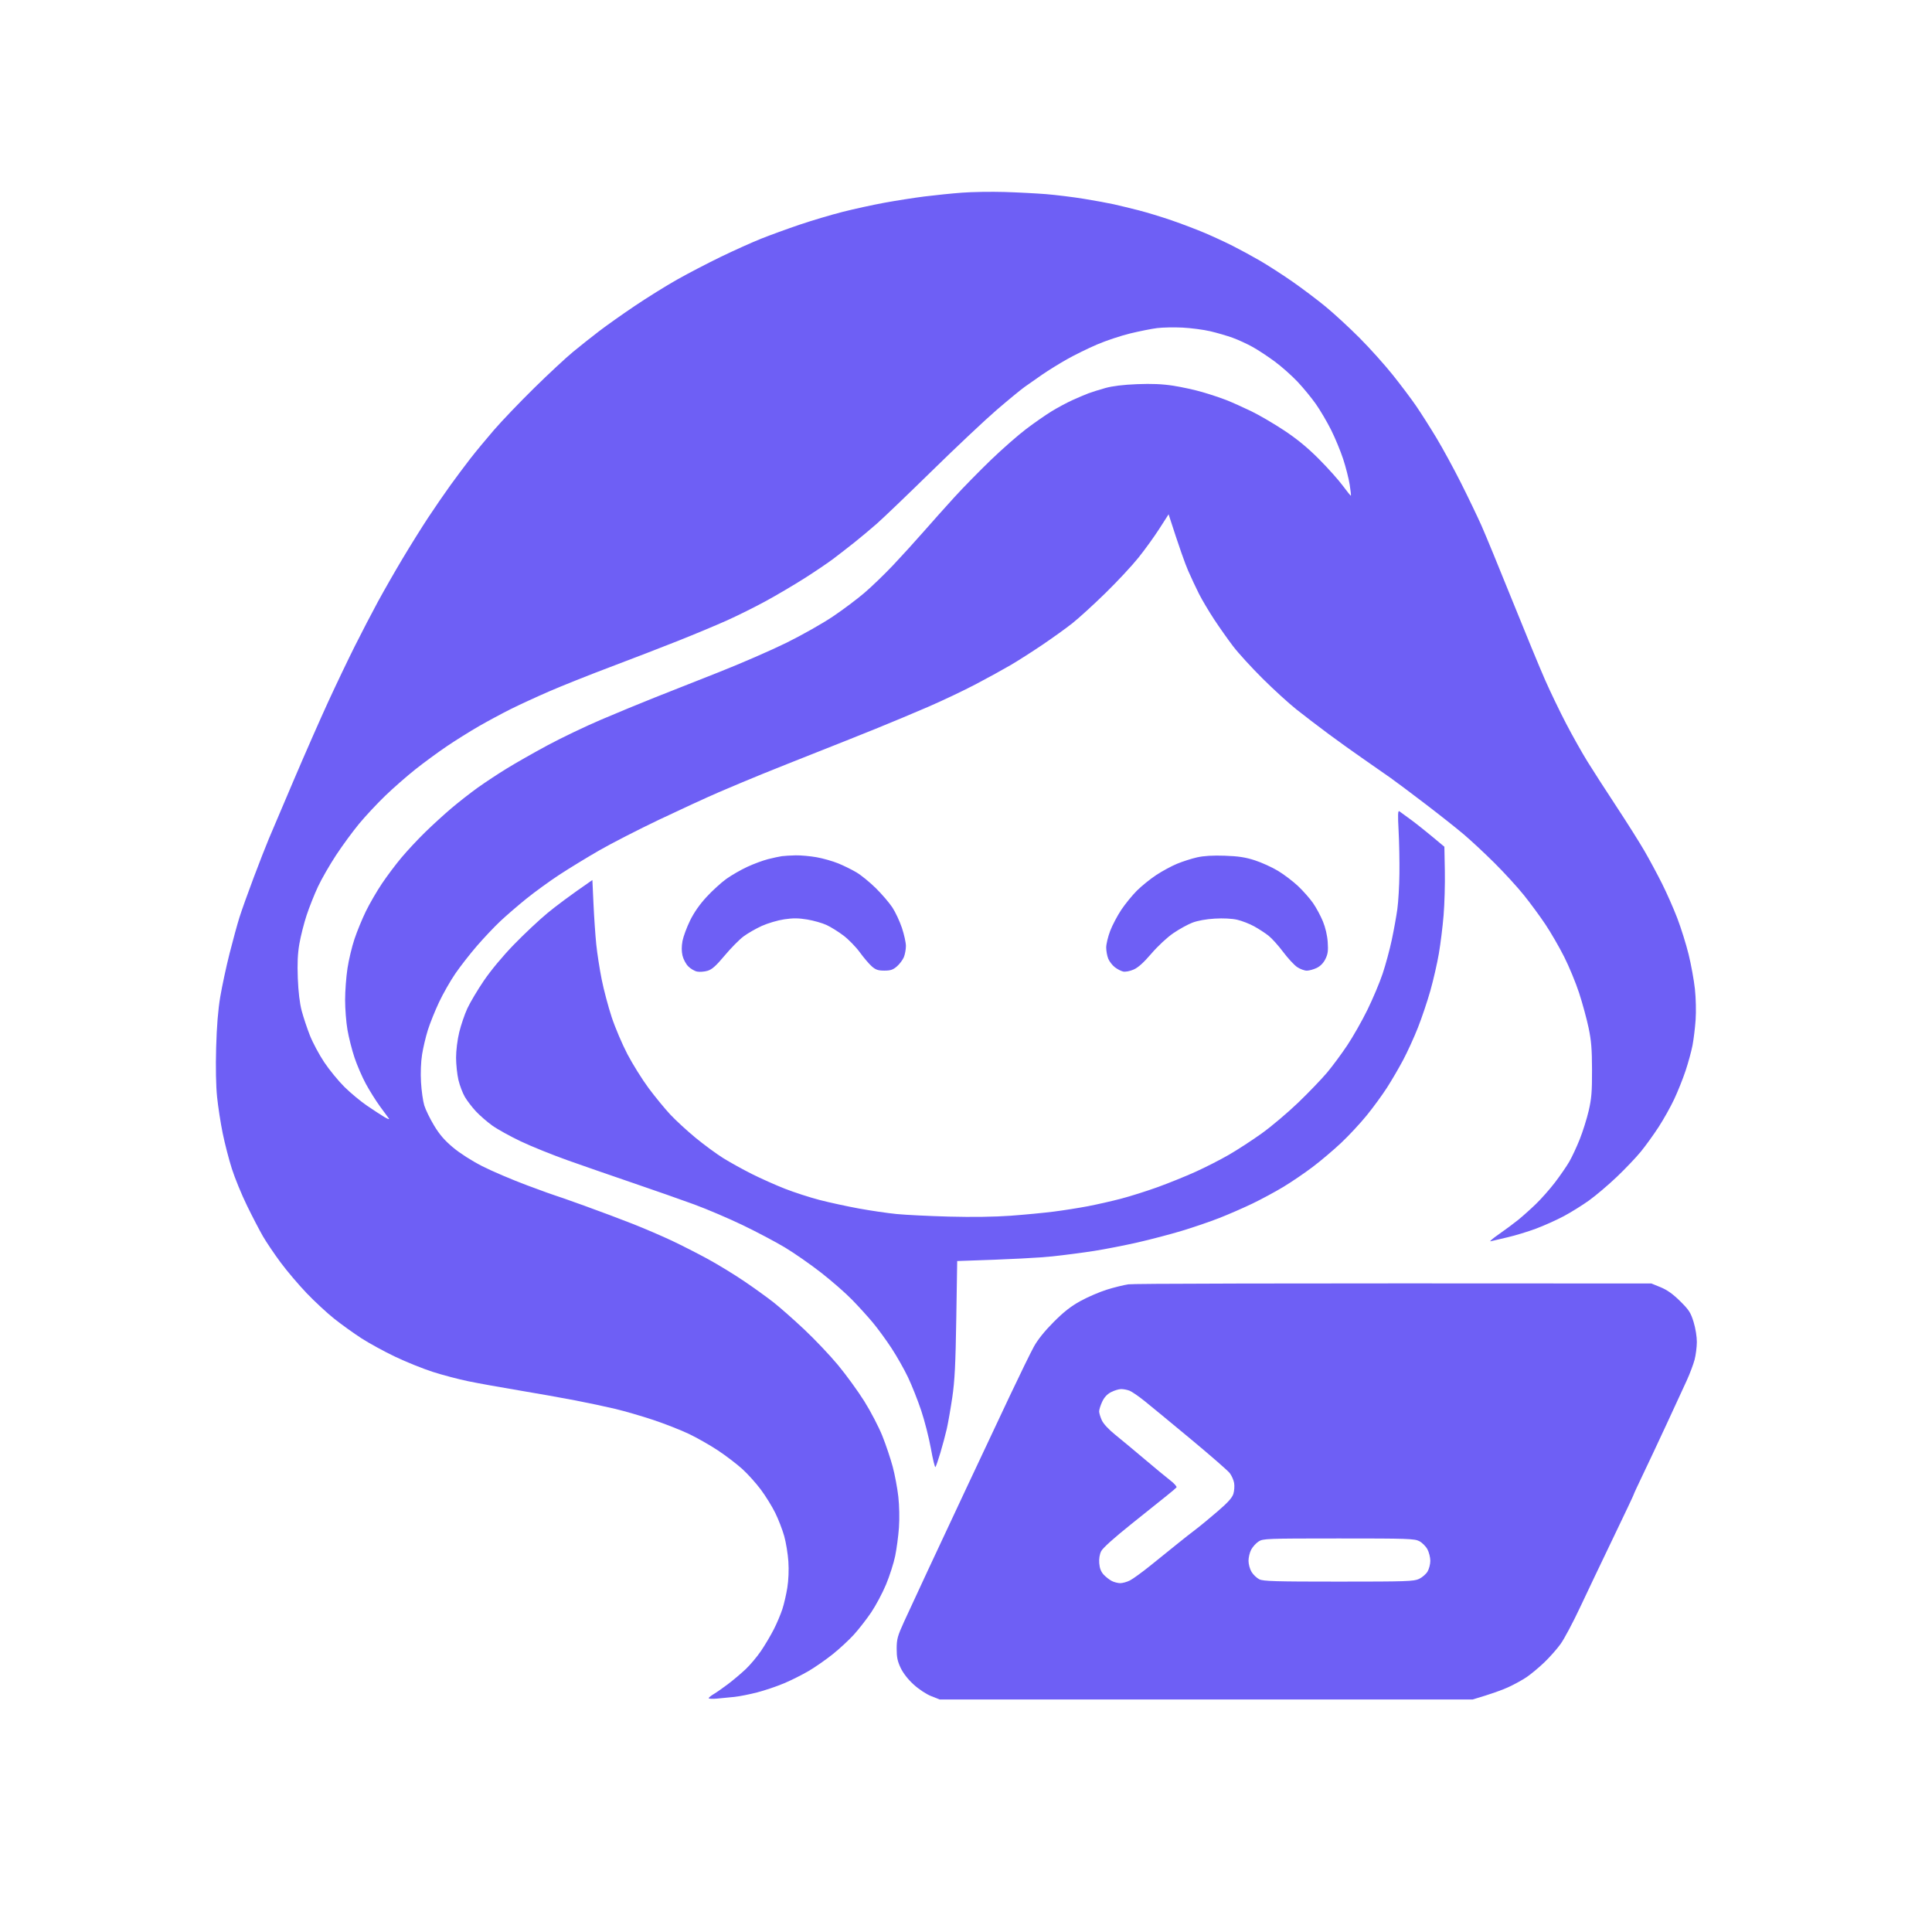
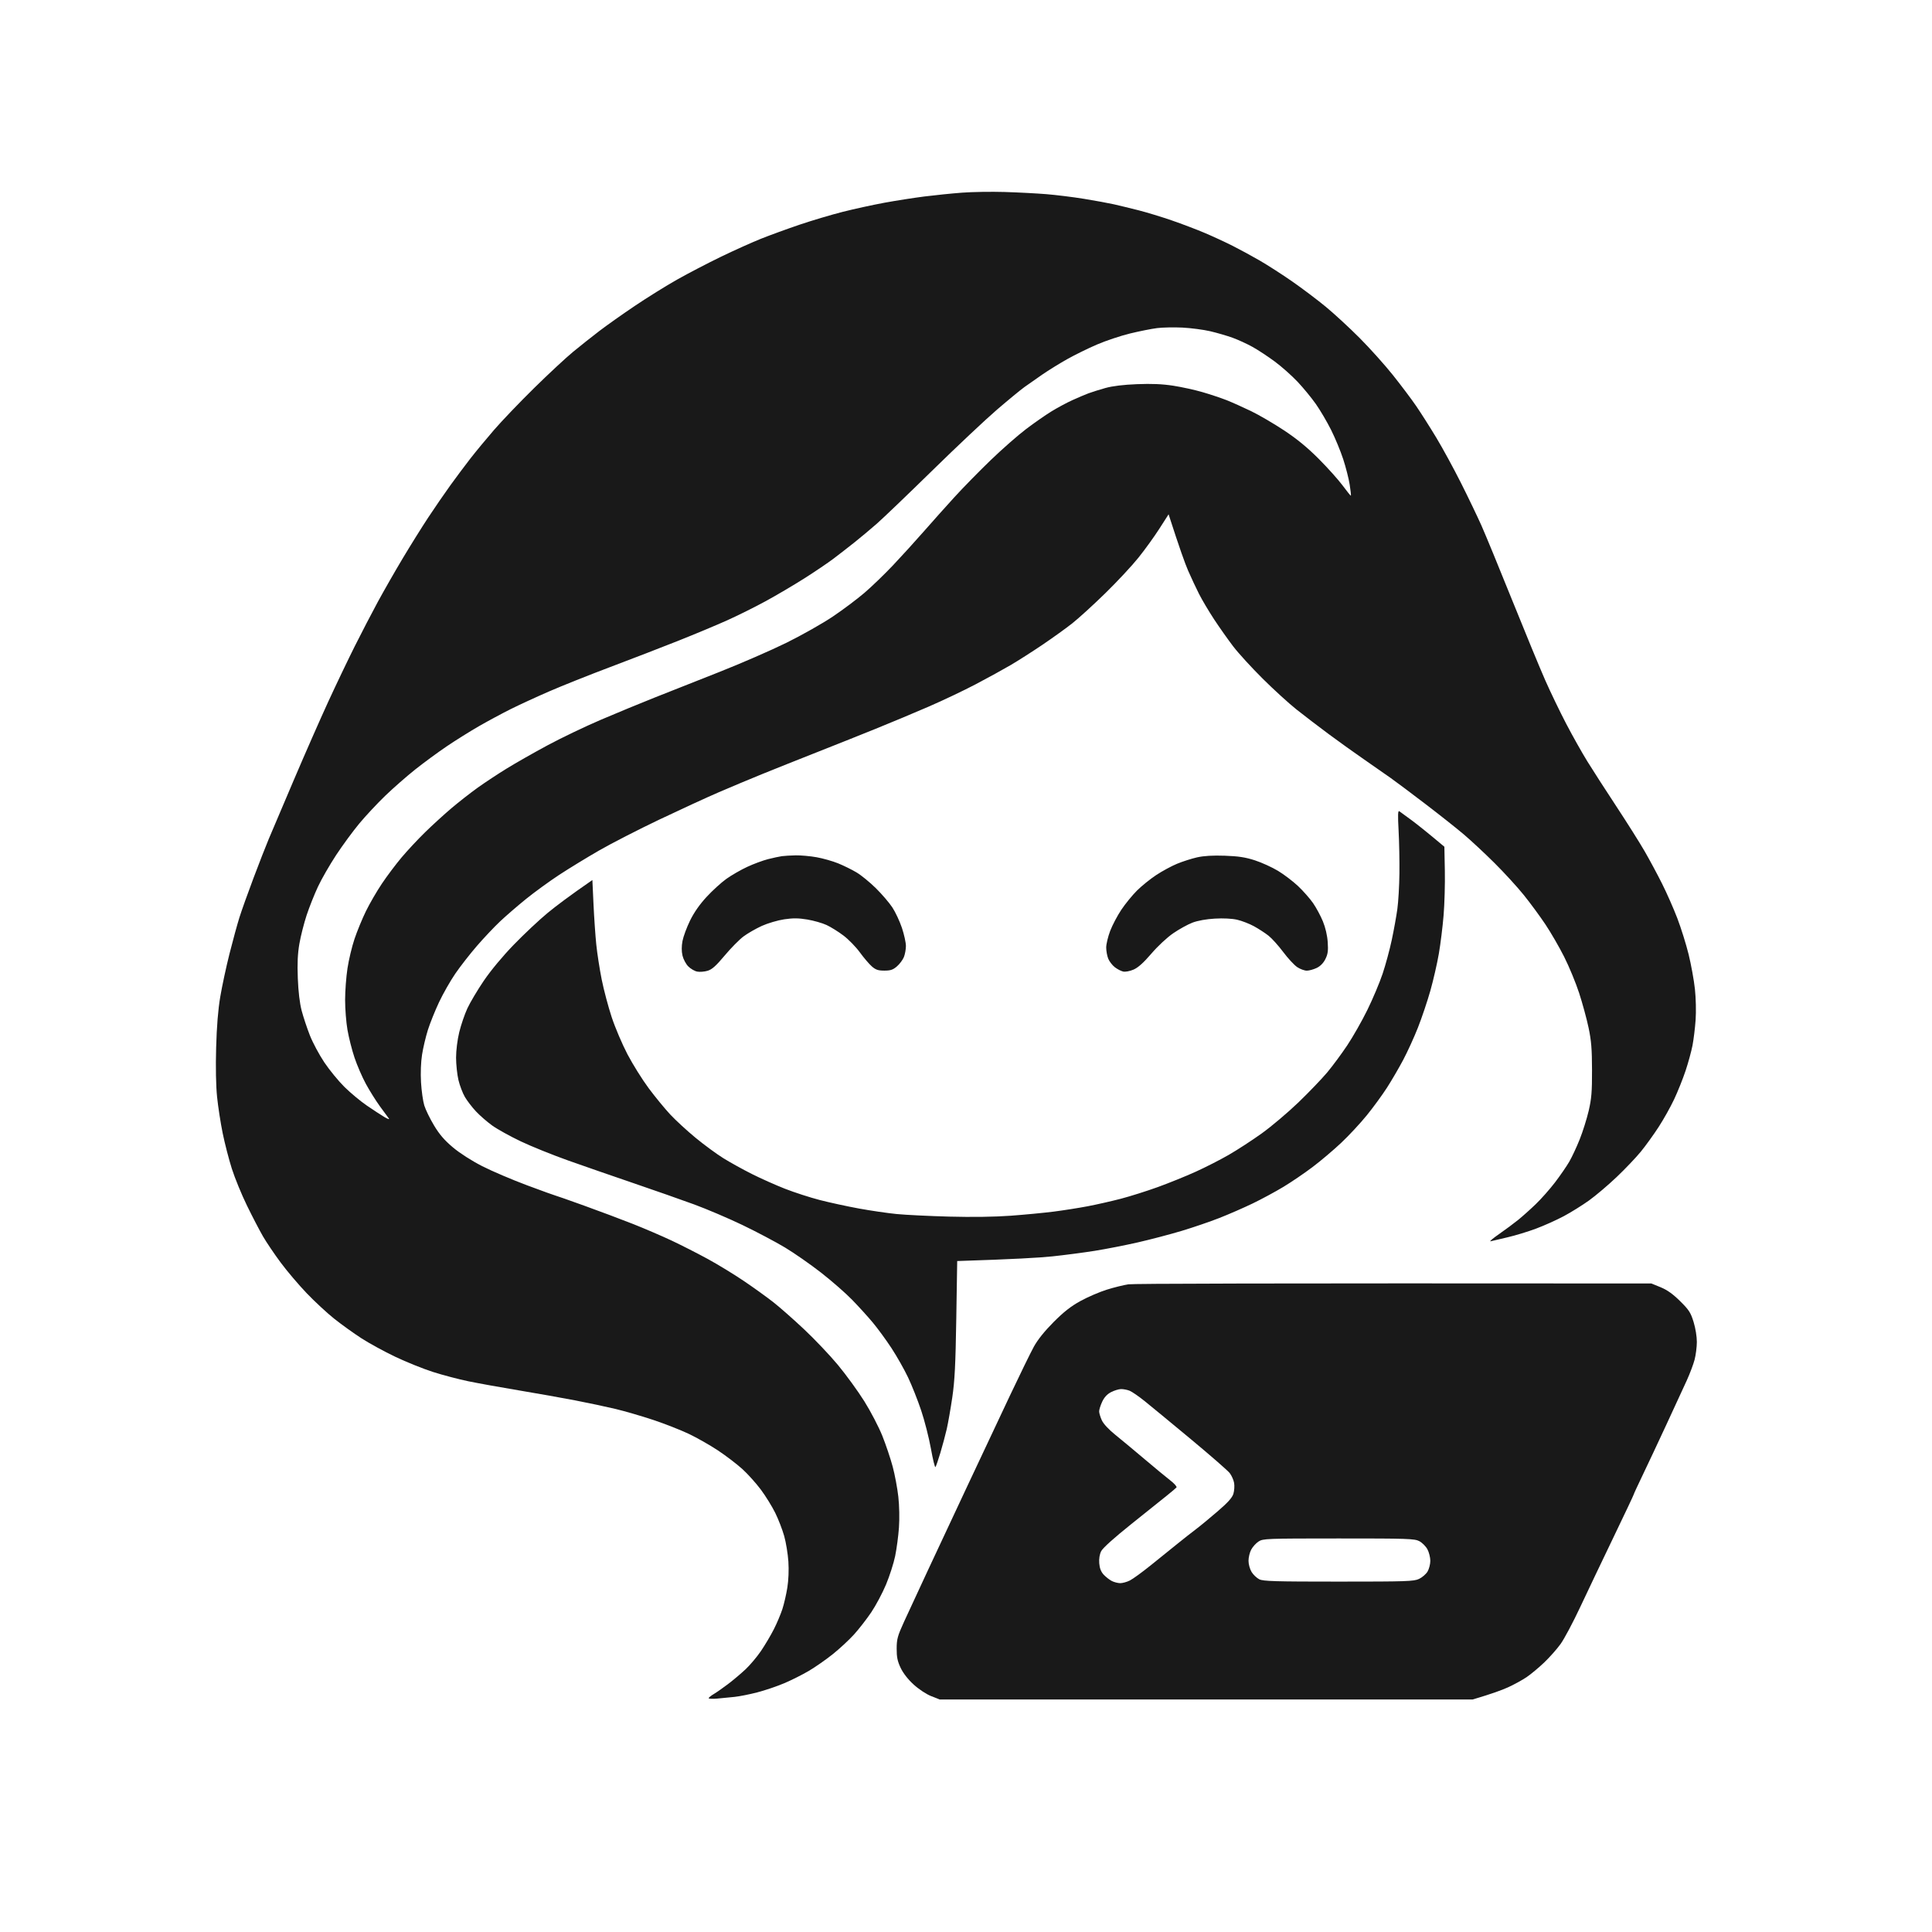
<svg xmlns="http://www.w3.org/2000/svg" width="1254" height="1254" viewBox="0 0 1254 1254" fill="none">
-   <path opacity="0.99" fill-rule="evenodd" clip-rule="evenodd" d="M652 124.61C660.52 124.87 672.67 125.5 679 126.01C685.33 126.52 696.35 127.88 703.5 129.04C710.65 130.2 719.42 131.81 723 132.61C726.58 133.42 733.77 135.17 739 136.49C744.23 137.82 753.9 140.77 760.5 143.04C767.1 145.31 776.77 148.99 782 151.21C787.23 153.43 795.33 157.17 800 159.53C804.67 161.89 812.65 166.22 817.73 169.16C822.8 172.1 832.25 178.18 838.73 182.68C845.2 187.18 855 194.57 860.5 199.1C866 203.63 875.92 212.77 882.53 219.42C889.15 226.06 898.87 236.9 904.13 243.5C909.39 250.1 916.16 259.1 919.17 263.5C922.19 267.9 928.06 277.13 932.21 284C936.36 290.88 943.59 304.15 948.29 313.5C952.99 322.85 958.93 335.23 961.51 341C964.08 346.77 973.07 368.6 981.48 389.5C989.89 410.4 999.55 433.8 1002.95 441.5C1006.35 449.2 1012.47 461.91 1016.56 469.75C1020.65 477.59 1026.85 488.61 1030.34 494.25C1033.82 499.89 1042.3 513.05 1049.19 523.5C1056.07 533.95 1064.3 547 1067.47 552.5C1070.65 558 1075.73 567.45 1078.76 573.5C1081.8 579.55 1086.27 589.67 1088.69 596C1091.11 602.33 1094.42 612.9 1096.04 619.5C1097.66 626.1 1099.5 636.23 1100.12 642C1100.76 647.95 1100.95 656.62 1100.57 662C1100.2 667.23 1099.29 674.65 1098.56 678.5C1097.82 682.35 1095.79 689.77 1094.05 695C1092.31 700.23 1088.97 708.55 1086.64 713.5C1084.31 718.45 1079.78 726.55 1076.56 731.5C1073.35 736.45 1068.15 743.65 1065.01 747.5C1061.86 751.35 1054.79 758.77 1049.29 764C1043.8 769.23 1035.74 776.05 1031.4 779.17C1027.05 782.29 1019.67 786.89 1015 789.38C1010.33 791.87 1002.23 795.51 997 797.46C991.77 799.42 983.45 801.95 978.5 803.09C973.55 804.23 968.6 805.39 967.5 805.68C966.4 805.97 968.88 803.86 973 800.99C977.13 798.12 982.75 793.94 985.5 791.71C988.25 789.48 993.35 784.92 996.82 781.57C1000.3 778.23 1005.9 771.9 1009.27 767.5C1012.63 763.1 1016.82 757.02 1018.57 754C1020.32 750.98 1023.37 744.45 1025.34 739.5C1027.32 734.55 1029.94 726.23 1031.16 721C1033 713.11 1033.37 708.62 1033.33 694.5C1033.3 680.88 1032.86 675.41 1031.08 667C1029.86 661.23 1027.1 651.1 1024.95 644.5C1022.8 637.9 1018.43 627.33 1015.23 621C1012.04 614.67 1006.57 605.23 1003.08 600C999.59 594.77 993.31 586.24 989.12 581.02C984.93 575.81 976.33 566.4 970 560.12C963.67 553.83 954.73 545.5 950.12 541.6C945.52 537.69 934.38 528.87 925.38 522C916.38 515.12 906.2 507.5 902.76 505.05C899.32 502.6 891.55 497.18 885.5 493.01C879.45 488.84 869.1 481.43 862.5 476.54C855.9 471.64 846.45 464.42 841.5 460.49C836.55 456.56 826.65 447.53 819.5 440.42C812.35 433.31 803.75 423.9 800.39 419.5C797.04 415.1 791.48 407.23 788.04 402C784.61 396.77 780.2 389.35 778.25 385.5C776.31 381.65 773.14 374.9 771.22 370.5C769.3 366.1 765.65 356.05 758.5 333.82L752.51 343.16C749.22 348.3 743.1 356.77 738.9 362C734.71 367.23 725.03 377.61 717.39 385.07C709.75 392.53 700.12 401.31 696 404.57C691.87 407.83 683.09 414.14 676.5 418.59C669.9 423.05 660.67 428.93 656 431.67C651.33 434.41 641.2 439.98 633.5 444.03C625.8 448.09 611.85 454.72 602.5 458.76C593.15 462.81 577.63 469.3 568 473.19C558.38 477.08 541.05 483.99 529.5 488.54C517.95 493.09 502.2 499.38 494.5 502.51C486.8 505.64 474.2 510.92 466.5 514.24C458.8 517.56 441.48 525.53 428 531.94C414.52 538.36 396.98 547.36 389 551.94C381.02 556.53 369.32 563.68 363 567.82C356.68 571.97 347.01 578.99 341.52 583.43C336.03 587.87 328.44 594.42 324.65 598C320.85 601.58 314.05 608.77 309.53 614C305.01 619.23 298.69 627.33 295.5 632C292.3 636.67 287.56 645 284.97 650.5C282.38 656 279.12 664.1 277.73 668.5C276.34 672.9 274.64 680.1 273.95 684.5C273.18 689.39 272.92 696.39 273.27 702.5C273.59 708 274.54 714.75 275.39 717.5C276.23 720.25 279.07 726.09 281.71 730.47C285.23 736.34 288.48 740.11 294 744.75C298.51 748.54 306.08 753.39 313 756.92C319.32 760.15 332.49 765.76 342.25 769.4C352.01 773.03 360.23 776 360.5 776C360.77 776 369.21 778.96 379.25 782.58C389.29 786.2 403.57 791.56 411 794.5C418.43 797.44 429.68 802.28 436 805.25C442.32 808.23 452.9 813.62 459.5 817.22C466.1 820.83 476.68 827.29 483 831.58C489.32 835.86 497.88 842.02 502 845.26C506.13 848.5 515.09 856.4 521.93 862.83C528.77 869.25 538.66 879.67 543.91 886C549.16 892.33 556.85 902.9 560.99 909.5C565.13 916.1 570.4 926.23 572.71 932C575.01 937.78 578.04 946.78 579.43 952C580.83 957.22 582.47 966 583.08 971.5C583.73 977.35 583.89 985.65 583.48 991.5C583.09 997 581.98 1005.33 581.02 1010C580.06 1014.67 577.38 1023 575.08 1028.5C572.78 1034 568.46 1042.1 565.5 1046.5C562.53 1050.9 557.49 1057.38 554.3 1060.91C551.11 1064.43 544.9 1070.18 540.5 1073.7C536.1 1077.21 529.13 1082.08 525 1084.51C520.88 1086.95 513.67 1090.56 509 1092.54C504.32 1094.52 496.45 1097.19 491.5 1098.47C486.55 1099.75 479.91 1101.07 476.75 1101.4C473.59 1101.73 468.52 1102.22 465.5 1102.5C462.48 1102.78 459.99 1102.66 459.99 1102.25C459.98 1101.84 461.44 1100.64 463.24 1099.58C465.03 1098.52 469.2 1095.61 472.5 1093.11C475.8 1090.61 480.92 1086.3 483.88 1083.53C486.83 1080.76 491.39 1075.35 494 1071.5C496.6 1067.65 500.33 1061.35 502.28 1057.5C504.24 1053.65 506.71 1047.8 507.79 1044.5C508.87 1041.2 510.33 1034.9 511.03 1030.5C511.81 1025.61 512.08 1019.01 511.71 1013.5C511.37 1008.55 510.16 1001.12 509 997C507.84 992.87 505.23 986.12 503.2 982C501.17 977.87 497 971.12 493.94 967C490.88 962.87 485.48 956.85 481.94 953.61C478.4 950.38 471.23 944.9 466 941.43C460.77 937.97 452.23 933.12 447 930.64C441.77 928.16 431.43 924.11 424 921.63C416.57 919.16 405.55 915.95 399.5 914.5C393.45 913.06 381.75 910.57 373.5 908.98C365.25 907.38 348.82 904.46 337 902.49C325.18 900.52 310.32 897.84 304 896.54C297.68 895.23 287.32 892.51 281 890.48C274.68 888.46 263.65 884.02 256.5 880.61C249.35 877.2 239.45 871.79 234.5 868.58C229.55 865.37 221.68 859.71 217 856C212.32 852.28 204.25 844.8 199.05 839.37C193.86 833.94 186.27 825 182.19 819.5C178.11 814 172.94 806.35 170.7 802.5C168.47 798.65 163.79 789.65 160.3 782.5C156.81 775.35 152.38 764.55 150.46 758.5C148.54 752.45 145.87 742.1 144.53 735.5C143.18 728.9 141.55 718.33 140.9 712C140.16 704.79 139.93 692.85 140.29 680C140.67 666.2 141.54 655.41 142.96 647C144.12 640.12 146.82 627.52 148.97 619C151.12 610.48 154.02 599.9 155.4 595.5C156.78 591.1 160.88 579.62 164.51 570C168.13 560.37 172.61 548.9 174.46 544.5C176.31 540.1 183.67 522.77 190.82 506C197.97 489.23 207.97 466.5 213.03 455.5C218.09 444.5 225.84 428.3 230.24 419.5C234.65 410.7 241.43 397.65 245.31 390.5C249.2 383.35 256.41 370.75 261.34 362.5C266.27 354.25 273.71 342.32 277.88 336C282.05 329.68 288.55 320.23 292.32 315C296.09 309.77 301.95 301.94 305.34 297.58C308.73 293.22 315.61 284.9 320.64 279.08C325.67 273.26 337.37 261.04 346.64 251.92C355.91 242.8 367.32 232.19 372 228.34C376.68 224.49 384.32 218.42 389 214.85C393.68 211.27 404.02 203.95 412 198.58C419.98 193.2 432.35 185.5 439.5 181.47C446.65 177.43 459.48 170.76 468 166.63C476.52 162.51 488.23 157.25 494 154.94C499.77 152.64 511.02 148.54 519 145.83C526.98 143.13 539.58 139.38 547 137.5C554.42 135.62 566.58 132.97 574 131.6C581.42 130.24 593.13 128.4 600 127.53C606.88 126.66 617.9 125.54 624.5 125.05C631.1 124.55 643.48 124.36 652 124.61ZM733.5 216.45C727.45 217.92 717.77 221.15 712 223.63C706.23 226.11 697.45 230.42 692.5 233.22C687.55 236.01 680.35 240.47 676.5 243.13C672.65 245.79 667.48 249.41 665 251.18C662.52 252.95 654.45 259.59 647.05 265.95C639.66 272.3 620.75 290.1 605.03 305.5C589.31 320.9 573.08 336.44 568.97 340.04C564.86 343.63 558.35 349.07 554.5 352.13C550.65 355.19 544.58 359.9 541 362.61C537.42 365.32 528.88 371.1 522 375.46C515.13 379.81 503.88 386.45 497 390.19C490.13 393.94 478.88 399.53 472 402.63C465.13 405.72 450.73 411.74 440 416C429.27 420.26 409.48 427.91 396 432.98C382.52 438.06 364.75 445.15 356.5 448.74C348.25 452.32 337 457.51 331.5 460.25C326 463 316.77 467.96 311 471.27C305.23 474.59 295.78 480.49 290 484.4C284.23 488.3 275.01 495.08 269.5 499.45C264 503.83 255.27 511.48 250.1 516.45C244.94 521.43 237.34 529.55 233.23 534.5C229.11 539.45 222.34 548.67 218.17 555C214.01 561.33 208.7 570.55 206.39 575.5C204.07 580.45 200.76 588.77 199.03 594C197.31 599.23 195.19 607.55 194.33 612.5C193.2 619.03 192.92 625.2 193.3 635C193.64 643.68 194.53 651.18 195.8 656C196.89 660.12 199.28 667.33 201.12 672C202.95 676.67 207.16 684.55 210.47 689.5C213.78 694.45 219.68 701.65 223.57 705.5C227.47 709.35 233.99 714.78 238.08 717.57C242.16 720.36 247.3 723.72 249.5 725.03C251.7 726.34 253 726.76 252.39 725.96C251.77 725.16 249.14 721.58 246.54 718C243.94 714.42 239.86 707.9 237.47 703.5C235.08 699.1 231.77 691.45 230.11 686.5C228.45 681.55 226.4 673.45 225.54 668.5C224.68 663.55 223.99 654.77 224 649C224 643.23 224.7 634 225.54 628.5C226.37 623 228.42 614.45 230.08 609.5C231.73 604.55 235.06 596.45 237.47 591.5C239.88 586.55 244.58 578.45 247.91 573.5C251.23 568.55 256.98 560.9 260.69 556.5C264.39 552.1 271.26 544.74 275.96 540.15C280.66 535.56 288.33 528.56 293 524.6C297.68 520.63 305.33 514.65 310 511.3C314.68 507.95 323.23 502.3 329 498.76C334.77 495.21 346.7 488.43 355.5 483.7C364.3 478.97 379.83 471.53 390 467.18C400.18 462.83 415.93 456.33 425 452.73C434.08 449.14 452.98 441.66 467 436.12C481.02 430.58 500.6 422.06 510.5 417.18C520.4 412.29 533.9 404.66 540.5 400.22C547.1 395.78 556.35 388.85 561.05 384.82C565.76 380.79 574.08 372.77 579.55 366.99C585.02 361.21 594 351.34 599.5 345.06C605 338.77 614.05 328.65 619.6 322.57C625.16 316.48 635.73 305.69 643.1 298.59C650.47 291.5 660.77 282.45 666 278.49C671.23 274.53 678.65 269.36 682.5 267C686.35 264.64 692.42 261.37 696 259.75C699.58 258.12 704.3 256.12 706.5 255.29C708.7 254.47 713.65 252.91 717.5 251.84C722.08 250.56 729.16 249.7 738 249.35C747.58 248.97 754.4 249.26 761.5 250.35C767 251.2 775.55 253.07 780.5 254.52C785.45 255.96 792.42 258.28 796 259.68C799.58 261.09 806.77 264.3 812 266.83C817.23 269.36 826.9 275.01 833.5 279.39C841.89 284.95 848.67 290.52 856.04 297.92C861.84 303.74 868.81 311.53 871.54 315.23C874.27 318.94 876.64 321.86 876.82 321.73C876.99 321.6 876.64 318.35 876.03 314.5C875.42 310.65 873.53 303.23 871.82 298C870.11 292.77 866.57 284.23 863.95 279C861.33 273.77 856.89 266.24 854.09 262.25C851.29 258.26 845.96 251.77 842.25 247.83C838.54 243.89 831.9 237.99 827.5 234.73C823.1 231.46 816.58 227.16 813 225.18C809.42 223.19 803.58 220.5 800 219.21C796.42 217.92 789.9 216.02 785.5 214.99C781.1 213.97 773 212.91 767.5 212.63C762 212.36 754.58 212.51 751 212.96C747.42 213.41 739.55 214.98 733.5 216.45ZM908.28 526.57C908.95 527 912.65 529.71 916.5 532.58C920.35 535.46 926.65 540.47 937.5 549.59L937.8 565.05C937.97 573.55 937.61 586.58 937 594C936.39 601.42 935 612.67 933.91 619C932.82 625.33 930.35 636.12 928.41 643C926.46 649.87 922.83 660.67 920.33 667C917.83 673.33 913.52 682.77 910.74 688C907.96 693.23 903.24 701.33 900.23 706C897.23 710.67 891.34 718.74 887.14 723.91C882.94 729.09 875.45 737.14 870.5 741.8C865.55 746.46 857.23 753.5 852 757.45C846.77 761.4 838.23 767.22 833 770.37C827.77 773.53 818.77 778.38 813 781.16C807.23 783.94 797.55 788.16 791.5 790.54C785.45 792.92 774.42 796.69 767 798.92C759.58 801.15 746.75 804.52 738.5 806.4C730.25 808.28 717.65 810.75 710.5 811.88C703.35 813.02 690.98 814.63 683 815.48C675.02 816.32 657.88 817.34 621.29 818.5L620.69 856C620.21 885.81 619.68 896.27 618.1 907C617 914.42 615.39 923.65 614.51 927.5C613.62 931.35 611.76 938.33 610.36 943C608.97 947.67 607.53 951.83 607.16 952.22C606.8 952.62 605.47 947.22 604.22 940.22C602.96 933.23 600.13 922.1 597.91 915.5C595.7 908.9 591.86 899.23 589.38 894C586.89 888.77 582.05 880.23 578.62 875C575.19 869.77 569.76 862.35 566.56 858.5C563.35 854.65 557.3 847.98 553.11 843.68C548.93 839.37 539.88 831.46 533 826.09C526.13 820.72 515.55 813.35 509.5 809.71C503.45 806.08 491.08 799.54 482 795.17C472.93 790.81 458.75 784.77 450.5 781.74C442.25 778.72 424.7 772.56 411.5 768.06C398.3 763.56 379.18 756.93 369 753.32C358.83 749.71 344.88 744.09 338 740.81C331.13 737.54 322.8 732.93 319.5 730.56C316.2 728.19 311.45 724.06 308.94 721.38C306.43 718.69 303.19 714.48 301.74 712C300.29 709.52 298.41 704.58 297.56 701C296.72 697.42 296.03 690.9 296.02 686.5C296.02 681.82 296.87 674.97 298.07 670C299.2 665.33 301.58 658.35 303.36 654.5C305.15 650.65 309.95 642.56 314.05 636.53C318.58 629.86 326.2 620.7 333.5 613.16C340.1 606.35 349.94 597.11 355.36 592.63C360.79 588.16 369.56 581.51 384.5 571.2L385.22 586.85C385.62 595.46 386.43 607.23 387.02 613C387.61 618.77 389.19 629.01 390.54 635.75C391.89 642.49 394.82 653.51 397.04 660.25C399.27 666.99 403.88 677.83 407.29 684.34C410.71 690.85 416.9 700.75 421.05 706.34C425.21 711.93 431.51 719.6 435.05 723.4C438.6 727.19 446 734 451.5 738.53C457 743.06 465.1 749.01 469.5 751.75C473.9 754.48 482.23 759.09 488 761.99C493.77 764.89 503.45 769.21 509.5 771.58C515.55 773.95 525.67 777.23 532 778.87C538.33 780.51 549.8 783 557.5 784.41C565.2 785.82 576.23 787.43 582 787.99C587.77 788.56 603.08 789.31 616 789.66C630.96 790.06 645.5 789.85 656 789.09C665.08 788.42 677.67 787.22 684 786.41C690.33 785.6 700.23 784.04 706 782.94C711.77 781.84 721.45 779.65 727.5 778.07C733.55 776.49 744.35 773.08 751.5 770.49C758.65 767.9 769.67 763.44 776 760.57C782.33 757.71 792 752.78 797.5 749.61C803 746.45 812.64 740.18 818.92 735.68C825.2 731.18 835.94 722.1 842.8 715.5C849.65 708.9 858.07 700.12 861.51 696C864.96 691.87 870.78 684 874.45 678.5C878.13 673 884.01 662.65 887.52 655.5C891.03 648.35 895.49 637.77 897.42 632C899.35 626.23 902.03 616.33 903.37 610C904.71 603.67 906.34 594.67 906.98 590C907.62 585.33 908.23 574.98 908.32 567C908.42 559.02 908.18 546.49 907.78 539.15C907.22 528.75 907.33 525.97 908.28 526.57ZM516.5 555.18C519.8 555.12 525.87 555.67 530 556.4C534.12 557.13 540.42 558.92 544 560.37C547.58 561.82 552.95 564.47 555.95 566.26C558.95 568.04 564.59 572.65 568.5 576.5C572.4 580.35 577.22 585.98 579.21 589C581.19 592.02 583.98 597.99 585.41 602.25C586.83 606.51 588 611.8 588 614C588 616.2 587.4 619.46 586.67 621.25C585.93 623.04 583.91 625.74 582.17 627.25C579.62 629.46 578.02 630 574 630C569.97 630 568.39 629.46 565.86 627.25C564.14 625.74 560.65 621.65 558.11 618.16C555.58 614.67 550.8 609.76 547.5 607.26C544.2 604.76 539.25 601.67 536.5 600.4C533.75 599.12 528.12 597.52 524 596.83C518.28 595.88 514.72 595.85 509 596.7C504.87 597.31 498.35 599.23 494.5 600.97C490.65 602.72 485.28 605.8 482.58 607.82C479.87 609.84 474.35 615.44 470.33 620.25C464.7 626.97 462.13 629.26 459.25 630.11C457.19 630.72 454.15 630.96 452.5 630.63C450.85 630.31 448.26 628.8 446.74 627.27C445.22 625.75 443.53 622.59 442.99 620.25C442.34 617.45 442.34 614.21 442.99 610.75C443.54 607.86 445.75 601.9 447.9 597.5C450.47 592.24 454.16 586.97 458.66 582.11C462.42 578.04 468.2 572.78 471.5 570.42C474.8 568.07 480.87 564.57 485 562.66C489.12 560.74 495.2 558.49 498.5 557.65C501.8 556.82 505.85 555.94 507.5 555.71C509.15 555.49 513.2 555.25 516.5 555.18ZM795 555.42C803.84 555.73 808.35 556.42 814.5 558.41C818.9 559.84 825.65 562.9 829.5 565.23C833.35 567.55 839.2 571.99 842.5 575.1C845.8 578.21 850.18 583.18 852.24 586.13C854.29 589.08 857.17 594.42 858.64 598C860.3 602.04 861.49 607.15 861.78 611.5C862.17 617.14 861.87 619.28 860.27 622.5C858.98 625.1 857 627.11 854.64 628.25C852.64 629.21 849.76 630.01 848.25 630.03C846.74 630.04 843.92 629.01 842 627.74C840.08 626.46 835.99 622.06 832.92 617.96C829.86 613.86 825.58 609.1 823.42 607.38C821.27 605.67 817.02 602.91 814 601.24C810.98 599.58 806.02 597.66 803 596.97C799.62 596.2 794.03 595.92 788.5 596.24C782.95 596.56 777.39 597.56 774 598.85C770.98 600 765.37 603.09 761.54 605.72C757.5 608.49 751.51 614.07 747.29 619C742.23 624.89 738.7 628.06 735.75 629.33C733.35 630.37 730.41 630.92 729 630.6C727.62 630.29 725.18 629.02 723.57 627.77C721.96 626.52 720.05 624.04 719.32 622.25C718.6 620.46 718 617.2 718 615C718 612.8 719.16 607.96 720.57 604.25C721.98 600.54 725.24 594.35 727.81 590.5C730.39 586.65 734.98 581.02 738.02 578C741.07 574.98 746.69 570.44 750.53 567.92C754.36 565.4 760.42 562.12 764 560.64C767.58 559.16 773.42 557.29 777 556.48C781.42 555.49 787.19 555.15 795 555.42Z" fill="#6D5EF5" />
-   <path opacity="0.99" fill-rule="evenodd" clip-rule="evenodd" d="M1071.87 833.067L1077.87 835.517C1082.12 837.257 1085.8 839.887 1090.49 844.517C1096.27 850.227 1097.39 851.957 1099.26 858.067C1100.49 862.047 1101.4 867.657 1101.37 871.067C1101.35 874.367 1100.69 879.547 1099.9 882.567C1099.1 885.587 1096.81 891.667 1094.8 896.067C1092.79 900.467 1086.87 913.297 1081.65 924.567C1076.42 935.847 1069.5 950.577 1066.26 957.317C1063.02 964.057 1060.37 969.787 1060.37 970.067C1060.37 970.347 1054.47 982.827 1047.25 997.817C1040.03 1012.81 1030.33 1033.17 1025.68 1043.07C1021.04 1052.97 1015.3 1063.77 1012.92 1067.07C1010.54 1070.37 1005.73 1075.8 1002.23 1079.13C998.73 1082.46 993.621 1086.71 990.871 1088.58C988.121 1090.44 982.721 1093.41 978.871 1095.16C975.021 1096.92 968.271 1099.42 955.871 1103.07H609.871L604.371 1100.89C601.211 1099.64 596.39 1096.45 593.03 1093.39C589.36 1090.05 586.221 1086.03 584.581 1082.57C582.531 1078.24 581.981 1075.58 582.001 1070.07C582.021 1063.87 582.571 1061.87 586.811 1052.57C589.441 1046.79 596.331 1031.95 602.111 1019.57C607.891 1007.2 619.59 982.217 628.1 964.067C636.61 945.917 648.901 919.817 655.401 906.067C661.901 892.317 668.94 877.927 671.04 874.097C673.54 869.557 678.011 863.977 683.871 858.097C690.491 851.447 695.111 847.837 701.371 844.407C706.041 841.837 713.701 838.547 718.371 837.087C723.041 835.627 729.351 834.067 732.371 833.617C735.391 833.167 813.021 832.857 1071.87 833.067ZM715.391 909.817C714.301 912.157 713.421 914.967 713.421 916.067C713.421 917.167 714.201 919.767 715.151 921.847C716.211 924.177 719.6 927.827 723.98 931.347C727.88 934.497 736.391 941.567 742.881 947.067C749.371 952.567 756.861 958.757 759.521 960.817C762.191 962.877 764.031 964.967 763.621 965.447C763.211 965.937 760.391 968.317 757.371 970.747C754.351 973.177 743.881 981.557 734.121 989.367C723.051 998.217 715.761 1004.79 714.741 1006.82C713.701 1008.9 713.251 1011.75 713.491 1014.72C713.751 1017.94 714.641 1020.2 716.371 1022.07C717.751 1023.55 720.111 1025.39 721.621 1026.17C723.131 1026.94 725.611 1027.57 727.121 1027.58C728.631 1027.58 731.451 1026.8 733.371 1025.83C735.301 1024.86 741.381 1020.45 746.871 1016.02C752.371 1011.6 760.18 1005.3 764.23 1002.02C768.28 998.747 773.691 994.487 776.251 992.567C778.811 990.647 785.091 985.467 790.201 981.067C796.991 975.237 799.791 972.117 800.561 969.567C801.141 967.647 801.35 964.487 801.03 962.567C800.71 960.647 799.41 957.737 798.16 956.117C796.9 954.497 785.521 944.577 772.871 934.067C760.221 923.557 746.721 912.427 742.871 909.337C739.021 906.247 734.631 903.237 733.121 902.647C731.611 902.057 729.131 901.587 727.621 901.607C726.111 901.637 723.181 902.537 721.121 903.607C718.591 904.927 716.731 906.947 715.391 909.817ZM812.121 1005.8C811.151 1007.6 810.371 1010.87 810.371 1013.07C810.371 1015.3 811.261 1018.51 812.371 1020.32C813.471 1022.11 815.721 1024.24 817.371 1025.07C819.911 1026.34 827.761 1026.57 868.871 1026.57C912.991 1026.57 917.701 1026.41 921.061 1024.82C923.091 1023.86 925.561 1021.72 926.561 1020.07C927.551 1018.42 928.371 1015.27 928.371 1013.07C928.371 1010.87 927.52 1007.49 926.48 1005.57C925.44 1003.65 923.08 1001.28 921.23 1000.32C918.16 998.707 913.641 998.557 868.871 998.567C821.771 998.577 819.751 998.657 816.871 1000.56C815.221 1001.64 813.081 1004 812.121 1005.8Z" fill="#6D5EF5" />
+   <path opacity="0.99" fill-rule="evenodd" clip-rule="evenodd" d="M652 124.61C660.52 124.87 672.67 125.5 679 126.01C685.33 126.52 696.35 127.88 703.5 129.04C710.65 130.2 719.42 131.81 723 132.61C726.58 133.42 733.77 135.17 739 136.49C744.23 137.82 753.9 140.77 760.5 143.04C767.1 145.31 776.77 148.99 782 151.21C787.23 153.43 795.33 157.17 800 159.53C804.67 161.89 812.65 166.22 817.73 169.16C822.8 172.1 832.25 178.18 838.73 182.68C845.2 187.18 855 194.57 860.5 199.1C866 203.63 875.92 212.77 882.53 219.42C889.15 226.06 898.87 236.9 904.13 243.5C909.39 250.1 916.16 259.1 919.17 263.5C922.19 267.9 928.06 277.13 932.21 284C936.36 290.88 943.59 304.15 948.29 313.5C952.99 322.85 958.93 335.23 961.51 341C964.08 346.77 973.07 368.6 981.48 389.5C989.89 410.4 999.55 433.8 1002.95 441.5C1006.35 449.2 1012.47 461.91 1016.56 469.75C1020.65 477.59 1026.85 488.61 1030.34 494.25C1033.82 499.89 1042.3 513.05 1049.19 523.5C1056.07 533.95 1064.3 547 1067.47 552.5C1070.65 558 1075.73 567.45 1078.76 573.5C1081.8 579.55 1086.27 589.67 1088.69 596C1091.11 602.33 1094.42 612.9 1096.04 619.5C1097.66 626.1 1099.5 636.23 1100.12 642C1100.76 647.95 1100.95 656.62 1100.57 662C1100.2 667.23 1099.29 674.65 1098.56 678.5C1097.82 682.35 1095.79 689.77 1094.05 695C1092.31 700.23 1088.97 708.55 1086.64 713.5C1084.31 718.45 1079.78 726.55 1076.56 731.5C1073.35 736.45 1068.15 743.65 1065.01 747.5C1061.86 751.35 1054.79 758.77 1049.29 764C1043.8 769.23 1035.74 776.05 1031.4 779.17C1027.05 782.29 1019.67 786.89 1015 789.38C1010.33 791.87 1002.23 795.51 997 797.46C991.77 799.42 983.45 801.95 978.5 803.09C973.55 804.23 968.6 805.39 967.5 805.68C966.4 805.97 968.88 803.86 973 800.99C977.13 798.12 982.75 793.94 985.5 791.71C988.25 789.48 993.35 784.92 996.82 781.57C1000.3 778.23 1005.9 771.9 1009.27 767.5C1012.63 763.1 1016.82 757.02 1018.57 754C1020.32 750.98 1023.37 744.45 1025.34 739.5C1027.32 734.55 1029.94 726.23 1031.16 721C1033 713.11 1033.37 708.62 1033.33 694.5C1033.3 680.88 1032.86 675.41 1031.08 667C1029.86 661.23 1027.1 651.1 1024.95 644.5C1022.8 637.9 1018.43 627.33 1015.23 621C1012.04 614.67 1006.57 605.23 1003.08 600C999.59 594.77 993.31 586.24 989.12 581.02C984.93 575.81 976.33 566.4 970 560.12C963.67 553.83 954.73 545.5 950.12 541.6C945.52 537.69 934.38 528.87 925.38 522C916.38 515.12 906.2 507.5 902.76 505.05C899.32 502.6 891.55 497.18 885.5 493.01C879.45 488.84 869.1 481.43 862.5 476.54C855.9 471.64 846.45 464.42 841.5 460.49C836.55 456.56 826.65 447.53 819.5 440.42C812.35 433.31 803.75 423.9 800.39 419.5C797.04 415.1 791.48 407.23 788.04 402C784.61 396.77 780.2 389.35 778.25 385.5C776.31 381.65 773.14 374.9 771.22 370.5C769.3 366.1 765.65 356.05 758.5 333.82L752.51 343.16C749.22 348.3 743.1 356.77 738.9 362C734.71 367.23 725.03 377.61 717.39 385.07C709.75 392.53 700.12 401.31 696 404.57C691.87 407.83 683.09 414.14 676.5 418.59C669.9 423.05 660.67 428.93 656 431.67C651.33 434.41 641.2 439.98 633.5 444.03C625.8 448.09 611.85 454.72 602.5 458.76C593.15 462.81 577.63 469.3 568 473.19C558.38 477.08 541.05 483.99 529.5 488.54C517.95 493.09 502.2 499.38 494.5 502.51C486.8 505.64 474.2 510.92 466.5 514.24C458.8 517.56 441.48 525.53 428 531.94C414.52 538.36 396.98 547.36 389 551.94C381.02 556.53 369.32 563.68 363 567.82C356.68 571.97 347.01 578.99 341.52 583.43C336.03 587.87 328.44 594.42 324.65 598C320.85 601.58 314.05 608.77 309.53 614C305.01 619.23 298.69 627.33 295.5 632C292.3 636.67 287.56 645 284.97 650.5C282.38 656 279.12 664.1 277.73 668.5C276.34 672.9 274.64 680.1 273.95 684.5C273.18 689.39 272.92 696.39 273.27 702.5C273.59 708 274.54 714.75 275.39 717.5C276.23 720.25 279.07 726.09 281.71 730.47C285.23 736.34 288.48 740.11 294 744.75C298.51 748.54 306.08 753.39 313 756.92C319.32 760.15 332.49 765.76 342.25 769.4C352.01 773.03 360.23 776 360.5 776C360.77 776 369.21 778.96 379.25 782.58C389.29 786.2 403.57 791.56 411 794.5C418.43 797.44 429.68 802.28 436 805.25C442.32 808.23 452.9 813.62 459.5 817.22C466.1 820.83 476.68 827.29 483 831.58C489.32 835.86 497.88 842.02 502 845.26C506.13 848.5 515.09 856.4 521.93 862.83C528.77 869.25 538.66 879.67 543.91 886C549.16 892.33 556.85 902.9 560.99 909.5C565.13 916.1 570.4 926.23 572.71 932C575.01 937.78 578.04 946.78 579.43 952C580.83 957.22 582.47 966 583.08 971.5C583.73 977.35 583.89 985.65 583.48 991.5C583.09 997 581.98 1005.33 581.02 1010C580.06 1014.67 577.38 1023 575.08 1028.5C572.78 1034 568.46 1042.1 565.5 1046.5C562.53 1050.9 557.49 1057.38 554.3 1060.91C551.11 1064.43 544.9 1070.18 540.5 1073.7C536.1 1077.21 529.13 1082.08 525 1084.51C520.88 1086.95 513.67 1090.56 509 1092.54C504.32 1094.52 496.45 1097.19 491.5 1098.47C486.55 1099.75 479.91 1101.07 476.75 1101.4C473.59 1101.73 468.52 1102.22 465.5 1102.5C462.48 1102.78 459.99 1102.66 459.99 1102.25C459.98 1101.84 461.44 1100.64 463.24 1099.58C465.03 1098.52 469.2 1095.61 472.5 1093.11C475.8 1090.61 480.92 1086.3 483.88 1083.53C486.83 1080.76 491.39 1075.35 494 1071.5C496.6 1067.65 500.33 1061.35 502.28 1057.5C504.24 1053.65 506.71 1047.8 507.79 1044.5C508.87 1041.2 510.33 1034.9 511.03 1030.5C511.81 1025.61 512.08 1019.01 511.71 1013.5C511.37 1008.55 510.16 1001.12 509 997C507.84 992.87 505.23 986.12 503.2 982C501.17 977.87 497 971.12 493.94 967C490.88 962.87 485.48 956.85 481.94 953.61C478.4 950.38 471.23 944.9 466 941.43C460.77 937.97 452.23 933.12 447 930.64C441.77 928.16 431.43 924.11 424 921.63C416.57 919.16 405.55 915.95 399.5 914.5C393.45 913.06 381.75 910.57 373.5 908.98C365.25 907.38 348.82 904.46 337 902.49C325.18 900.52 310.32 897.84 304 896.54C297.68 895.23 287.32 892.51 281 890.48C274.68 888.46 263.65 884.02 256.5 880.61C249.35 877.2 239.45 871.79 234.5 868.58C229.55 865.37 221.68 859.71 217 856C212.32 852.28 204.25 844.8 199.05 839.37C193.86 833.94 186.27 825 182.19 819.5C178.11 814 172.94 806.35 170.7 802.5C168.47 798.65 163.79 789.65 160.3 782.5C156.81 775.35 152.38 764.55 150.46 758.5C148.54 752.45 145.87 742.1 144.53 735.5C143.18 728.9 141.55 718.33 140.9 712C140.16 704.79 139.93 692.85 140.29 680C140.67 666.2 141.54 655.41 142.96 647C144.12 640.12 146.82 627.52 148.97 619C151.12 610.48 154.02 599.9 155.4 595.5C156.78 591.1 160.88 579.62 164.51 570C168.13 560.37 172.61 548.9 174.46 544.5C176.31 540.1 183.67 522.77 190.82 506C197.97 489.23 207.97 466.5 213.03 455.5C218.09 444.5 225.84 428.3 230.24 419.5C234.65 410.7 241.43 397.65 245.31 390.5C249.2 383.35 256.41 370.75 261.34 362.5C266.27 354.25 273.71 342.32 277.88 336C282.05 329.68 288.55 320.23 292.32 315C296.09 309.77 301.95 301.94 305.34 297.58C308.73 293.22 315.61 284.9 320.64 279.08C325.67 273.26 337.37 261.04 346.64 251.92C355.91 242.8 367.32 232.19 372 228.34C376.68 224.49 384.32 218.42 389 214.85C393.68 211.27 404.02 203.95 412 198.58C419.98 193.2 432.35 185.5 439.5 181.47C446.65 177.43 459.48 170.76 468 166.63C476.52 162.51 488.23 157.25 494 154.94C499.77 152.64 511.02 148.54 519 145.83C526.98 143.13 539.58 139.38 547 137.5C554.42 135.62 566.58 132.97 574 131.6C581.42 130.24 593.13 128.4 600 127.53C606.88 126.66 617.9 125.54 624.5 125.05C631.1 124.55 643.48 124.36 652 124.61ZM733.5 216.45C727.45 217.92 717.77 221.15 712 223.63C706.23 226.11 697.45 230.42 692.5 233.22C687.55 236.01 680.35 240.47 676.5 243.13C672.65 245.79 667.48 249.41 665 251.18C662.52 252.95 654.45 259.59 647.05 265.95C639.66 272.3 620.75 290.1 605.03 305.5C589.31 320.9 573.08 336.44 568.97 340.04C564.86 343.63 558.35 349.07 554.5 352.13C550.65 355.19 544.58 359.9 541 362.61C537.42 365.32 528.88 371.1 522 375.46C515.13 379.81 503.88 386.45 497 390.19C490.13 393.94 478.88 399.53 472 402.63C465.13 405.72 450.73 411.74 440 416C429.27 420.26 409.48 427.91 396 432.98C382.52 438.06 364.75 445.15 356.5 448.74C348.25 452.32 337 457.51 331.5 460.25C326 463 316.77 467.96 311 471.27C305.23 474.59 295.78 480.49 290 484.4C284.23 488.3 275.01 495.08 269.5 499.45C264 503.83 255.27 511.48 250.1 516.45C244.94 521.43 237.34 529.55 233.23 534.5C229.11 539.45 222.34 548.67 218.17 555C214.01 561.33 208.7 570.55 206.39 575.5C204.07 580.45 200.76 588.77 199.03 594C197.31 599.23 195.19 607.55 194.33 612.5C193.2 619.03 192.92 625.2 193.3 635C193.64 643.68 194.53 651.18 195.8 656C196.89 660.12 199.28 667.33 201.12 672C202.95 676.67 207.16 684.55 210.47 689.5C213.78 694.45 219.68 701.65 223.57 705.5C227.47 709.35 233.99 714.78 238.08 717.57C242.16 720.36 247.3 723.72 249.5 725.03C251.7 726.34 253 726.76 252.39 725.96C251.77 725.16 249.14 721.58 246.54 718C243.94 714.42 239.86 707.9 237.47 703.5C235.08 699.1 231.77 691.45 230.11 686.5C228.45 681.55 226.4 673.45 225.54 668.5C224.68 663.55 223.99 654.77 224 649C224 643.23 224.7 634 225.54 628.5C226.37 623 228.42 614.45 230.08 609.5C231.73 604.55 235.06 596.45 237.47 591.5C239.88 586.55 244.58 578.45 247.91 573.5C251.23 568.55 256.98 560.9 260.69 556.5C264.39 552.1 271.26 544.74 275.96 540.15C280.66 535.56 288.33 528.56 293 524.6C297.68 520.63 305.33 514.65 310 511.3C314.68 507.95 323.23 502.3 329 498.76C334.77 495.21 346.7 488.43 355.5 483.7C364.3 478.97 379.83 471.53 390 467.18C400.18 462.83 415.93 456.33 425 452.73C434.08 449.14 452.98 441.66 467 436.12C481.02 430.58 500.6 422.06 510.5 417.18C520.4 412.29 533.9 404.66 540.5 400.22C547.1 395.78 556.35 388.85 561.05 384.82C565.76 380.79 574.08 372.77 579.55 366.99C585.02 361.21 594 351.34 599.5 345.06C605 338.77 614.05 328.65 619.6 322.57C625.16 316.48 635.73 305.69 643.1 298.59C650.47 291.5 660.77 282.45 666 278.49C671.23 274.53 678.65 269.36 682.5 267C686.35 264.64 692.42 261.37 696 259.75C699.58 258.12 704.3 256.12 706.5 255.29C708.7 254.47 713.65 252.91 717.5 251.84C722.08 250.56 729.16 249.7 738 249.35C747.58 248.97 754.4 249.26 761.5 250.35C767 251.2 775.55 253.07 780.5 254.52C785.45 255.96 792.42 258.28 796 259.68C799.58 261.09 806.77 264.3 812 266.83C817.23 269.36 826.9 275.01 833.5 279.39C841.89 284.95 848.67 290.52 856.04 297.92C861.84 303.74 868.81 311.53 871.54 315.23C874.27 318.94 876.64 321.86 876.82 321.73C876.99 321.6 876.64 318.35 876.03 314.5C875.42 310.65 873.53 303.23 871.82 298C870.11 292.77 866.57 284.23 863.95 279C861.33 273.77 856.89 266.24 854.09 262.25C851.29 258.26 845.96 251.77 842.25 247.83C838.54 243.89 831.9 237.99 827.5 234.73C823.1 231.46 816.58 227.16 813 225.18C809.42 223.19 803.58 220.5 800 219.21C796.42 217.92 789.9 216.02 785.5 214.99C781.1 213.97 773 212.91 767.5 212.63C762 212.36 754.58 212.51 751 212.96C747.42 213.41 739.55 214.98 733.5 216.45ZM908.28 526.57C908.95 527 912.65 529.71 916.5 532.58C920.35 535.46 926.65 540.47 937.5 549.59L937.8 565.05C937.97 573.55 937.61 586.58 937 594C936.39 601.42 935 612.67 933.91 619C932.82 625.33 930.35 636.12 928.41 643C926.46 649.87 922.83 660.67 920.33 667C917.83 673.33 913.52 682.77 910.74 688C907.96 693.23 903.24 701.33 900.23 706C897.23 710.67 891.34 718.74 887.14 723.91C882.94 729.09 875.45 737.14 870.5 741.8C865.55 746.46 857.23 753.5 852 757.45C846.77 761.4 838.23 767.22 833 770.37C827.77 773.53 818.77 778.38 813 781.16C807.23 783.94 797.55 788.16 791.5 790.54C785.45 792.92 774.42 796.69 767 798.92C759.58 801.15 746.75 804.52 738.5 806.4C730.25 808.28 717.65 810.75 710.5 811.88C703.35 813.02 690.98 814.63 683 815.48C675.02 816.32 657.88 817.34 621.29 818.5L620.69 856C620.21 885.81 619.68 896.27 618.1 907C617 914.42 615.39 923.65 614.51 927.5C613.62 931.35 611.76 938.33 610.36 943C608.97 947.67 607.53 951.83 607.16 952.22C606.8 952.62 605.47 947.22 604.22 940.22C602.96 933.23 600.13 922.1 597.91 915.5C595.7 908.9 591.86 899.23 589.38 894C586.89 888.77 582.05 880.23 578.62 875C575.19 869.77 569.76 862.35 566.56 858.5C563.35 854.65 557.3 847.98 553.11 843.68C548.93 839.37 539.88 831.46 533 826.09C526.13 820.72 515.55 813.35 509.5 809.71C503.45 806.08 491.08 799.54 482 795.17C472.93 790.81 458.75 784.77 450.5 781.74C442.25 778.72 424.7 772.56 411.5 768.06C398.3 763.56 379.18 756.93 369 753.32C358.83 749.71 344.88 744.09 338 740.81C331.13 737.54 322.8 732.93 319.5 730.56C316.2 728.19 311.45 724.06 308.94 721.38C306.43 718.69 303.19 714.48 301.74 712C300.29 709.52 298.41 704.58 297.56 701C296.72 697.42 296.03 690.9 296.02 686.5C296.02 681.82 296.87 674.97 298.07 670C299.2 665.33 301.58 658.35 303.36 654.5C305.15 650.65 309.95 642.56 314.05 636.53C318.58 629.86 326.2 620.7 333.5 613.16C340.1 606.35 349.94 597.11 355.36 592.63C360.79 588.16 369.56 581.51 384.5 571.2L385.22 586.85C385.62 595.46 386.43 607.23 387.02 613C387.61 618.77 389.19 629.01 390.54 635.75C391.89 642.49 394.82 653.51 397.04 660.25C399.27 666.99 403.88 677.83 407.29 684.34C410.71 690.85 416.9 700.75 421.05 706.34C425.21 711.93 431.51 719.6 435.05 723.4C438.6 727.19 446 734 451.5 738.53C457 743.06 465.1 749.01 469.5 751.75C473.9 754.48 482.23 759.09 488 761.99C493.77 764.89 503.45 769.21 509.5 771.58C515.55 773.95 525.67 777.23 532 778.87C538.33 780.51 549.8 783 557.5 784.41C565.2 785.82 576.23 787.43 582 787.99C587.77 788.56 603.08 789.31 616 789.66C630.96 790.06 645.5 789.85 656 789.09C665.08 788.42 677.67 787.22 684 786.41C690.33 785.6 700.23 784.04 706 782.94C711.77 781.84 721.45 779.65 727.5 778.07C733.55 776.49 744.35 773.08 751.5 770.49C758.65 767.9 769.67 763.44 776 760.57C782.33 757.71 792 752.78 797.5 749.61C803 746.45 812.64 740.18 818.92 735.68C825.2 731.18 835.94 722.1 842.8 715.5C849.65 708.9 858.07 700.12 861.51 696C864.96 691.87 870.78 684 874.45 678.5C878.13 673 884.01 662.65 887.52 655.5C891.03 648.35 895.49 637.77 897.42 632C899.35 626.23 902.03 616.33 903.37 610C904.71 603.67 906.34 594.67 906.98 590C907.62 585.33 908.23 574.98 908.32 567C908.42 559.02 908.18 546.49 907.78 539.15C907.22 528.75 907.33 525.97 908.28 526.57ZM516.5 555.18C519.8 555.12 525.87 555.67 530 556.4C534.12 557.13 540.42 558.92 544 560.37C547.58 561.82 552.95 564.47 555.95 566.26C558.95 568.04 564.59 572.65 568.5 576.5C572.4 580.35 577.22 585.98 579.21 589C581.19 592.02 583.98 597.99 585.41 602.25C586.83 606.51 588 611.8 588 614C588 616.2 587.4 619.46 586.67 621.25C585.93 623.04 583.91 625.74 582.17 627.25C579.62 629.46 578.02 630 574 630C569.97 630 568.39 629.46 565.86 627.25C564.14 625.74 560.65 621.65 558.11 618.16C555.58 614.67 550.8 609.76 547.5 607.26C544.2 604.76 539.25 601.67 536.5 600.4C533.75 599.12 528.12 597.52 524 596.83C518.28 595.88 514.72 595.85 509 596.7C504.87 597.31 498.35 599.23 494.5 600.97C490.65 602.72 485.28 605.8 482.58 607.82C479.87 609.84 474.35 615.44 470.33 620.25C464.7 626.97 462.13 629.26 459.25 630.11C457.19 630.72 454.15 630.96 452.5 630.63C450.85 630.31 448.26 628.8 446.74 627.27C445.22 625.75 443.53 622.59 442.99 620.25C442.34 617.45 442.34 614.21 442.99 610.75C443.54 607.86 445.75 601.9 447.9 597.5C450.47 592.24 454.16 586.97 458.66 582.11C462.42 578.04 468.2 572.78 471.5 570.42C474.8 568.07 480.87 564.57 485 562.66C489.12 560.74 495.2 558.49 498.5 557.65C501.8 556.82 505.85 555.94 507.5 555.71C509.15 555.49 513.2 555.25 516.5 555.18ZM795 555.42C803.84 555.73 808.35 556.42 814.5 558.41C818.9 559.84 825.65 562.9 829.5 565.23C833.35 567.55 839.2 571.99 842.5 575.1C845.8 578.21 850.18 583.18 852.24 586.13C854.29 589.08 857.17 594.42 858.64 598C860.3 602.04 861.49 607.15 861.78 611.5C862.17 617.14 861.87 619.28 860.27 622.5C858.98 625.1 857 627.11 854.64 628.25C852.64 629.21 849.76 630.01 848.25 630.03C846.74 630.04 843.92 629.01 842 627.74C840.08 626.46 835.99 622.06 832.92 617.96C829.86 613.86 825.58 609.1 823.42 607.38C821.27 605.67 817.02 602.91 814 601.24C810.98 599.58 806.02 597.66 803 596.97C799.62 596.2 794.03 595.92 788.5 596.24C782.95 596.56 777.39 597.56 774 598.85C770.98 600 765.37 603.09 761.54 605.72C757.5 608.49 751.51 614.07 747.29 619C742.23 624.89 738.7 628.06 735.75 629.33C733.35 630.37 730.41 630.92 729 630.6C727.62 630.29 725.18 629.02 723.57 627.77C721.96 626.52 720.05 624.04 719.32 622.25C718.6 620.46 718 617.2 718 615C718 612.8 719.16 607.96 720.57 604.25C721.98 600.54 725.24 594.35 727.81 590.5C730.39 586.65 734.98 581.02 738.02 578C741.07 574.98 746.69 570.44 750.53 567.92C754.36 565.4 760.42 562.12 764 560.64C767.58 559.16 773.42 557.29 777 556.48C781.42 555.49 787.19 555.15 795 555.42Z" fill="#171717" />
+   <path opacity="0.99" fill-rule="evenodd" clip-rule="evenodd" d="M1071.87 833.067L1077.87 835.517C1082.12 837.257 1085.8 839.887 1090.49 844.517C1096.27 850.227 1097.39 851.957 1099.26 858.067C1100.49 862.047 1101.4 867.657 1101.37 871.067C1101.35 874.367 1100.69 879.547 1099.9 882.567C1099.1 885.587 1096.81 891.667 1094.8 896.067C1092.79 900.467 1086.87 913.297 1081.65 924.567C1076.42 935.847 1069.5 950.577 1066.26 957.317C1063.02 964.057 1060.37 969.787 1060.37 970.067C1060.37 970.347 1054.47 982.827 1047.25 997.817C1040.03 1012.81 1030.33 1033.17 1025.68 1043.07C1021.04 1052.97 1015.3 1063.77 1012.92 1067.07C1010.54 1070.37 1005.73 1075.8 1002.23 1079.13C998.73 1082.46 993.621 1086.71 990.871 1088.58C988.121 1090.44 982.721 1093.41 978.871 1095.16C975.021 1096.92 968.271 1099.42 955.871 1103.07H609.871L604.371 1100.89C601.211 1099.64 596.39 1096.45 593.03 1093.39C589.36 1090.05 586.221 1086.03 584.581 1082.57C582.531 1078.24 581.981 1075.58 582.001 1070.07C582.021 1063.87 582.571 1061.87 586.811 1052.57C589.441 1046.79 596.331 1031.95 602.111 1019.57C607.891 1007.2 619.59 982.217 628.1 964.067C636.61 945.917 648.901 919.817 655.401 906.067C661.901 892.317 668.94 877.927 671.04 874.097C673.54 869.557 678.011 863.977 683.871 858.097C690.491 851.447 695.111 847.837 701.371 844.407C706.041 841.837 713.701 838.547 718.371 837.087C723.041 835.627 729.351 834.067 732.371 833.617C735.391 833.167 813.021 832.857 1071.87 833.067ZM715.391 909.817C714.301 912.157 713.421 914.967 713.421 916.067C713.421 917.167 714.201 919.767 715.151 921.847C716.211 924.177 719.6 927.827 723.98 931.347C727.88 934.497 736.391 941.567 742.881 947.067C749.371 952.567 756.861 958.757 759.521 960.817C762.191 962.877 764.031 964.967 763.621 965.447C763.211 965.937 760.391 968.317 757.371 970.747C754.351 973.177 743.881 981.557 734.121 989.367C723.051 998.217 715.761 1004.79 714.741 1006.82C713.701 1008.9 713.251 1011.75 713.491 1014.72C713.751 1017.94 714.641 1020.2 716.371 1022.07C717.751 1023.55 720.111 1025.39 721.621 1026.17C723.131 1026.94 725.611 1027.57 727.121 1027.58C728.631 1027.58 731.451 1026.8 733.371 1025.83C735.301 1024.86 741.381 1020.45 746.871 1016.02C752.371 1011.6 760.18 1005.3 764.23 1002.02C768.28 998.747 773.691 994.487 776.251 992.567C778.811 990.647 785.091 985.467 790.201 981.067C796.991 975.237 799.791 972.117 800.561 969.567C801.141 967.647 801.35 964.487 801.03 962.567C800.71 960.647 799.41 957.737 798.16 956.117C796.9 954.497 785.521 944.577 772.871 934.067C760.221 923.557 746.721 912.427 742.871 909.337C739.021 906.247 734.631 903.237 733.121 902.647C731.611 902.057 729.131 901.587 727.621 901.607C726.111 901.637 723.181 902.537 721.121 903.607C718.591 904.927 716.731 906.947 715.391 909.817ZM812.121 1005.8C811.151 1007.6 810.371 1010.87 810.371 1013.07C810.371 1015.3 811.261 1018.51 812.371 1020.32C813.471 1022.11 815.721 1024.24 817.371 1025.07C819.911 1026.34 827.761 1026.57 868.871 1026.57C912.991 1026.57 917.701 1026.41 921.061 1024.82C923.091 1023.86 925.561 1021.72 926.561 1020.07C927.551 1018.42 928.371 1015.27 928.371 1013.07C928.371 1010.87 927.52 1007.49 926.48 1005.57C925.44 1003.65 923.08 1001.28 921.23 1000.32C918.16 998.707 913.641 998.557 868.871 998.567C821.771 998.577 819.751 998.657 816.871 1000.56C815.221 1001.64 813.081 1004 812.121 1005.8Z" fill="#171717" />
</svg>
